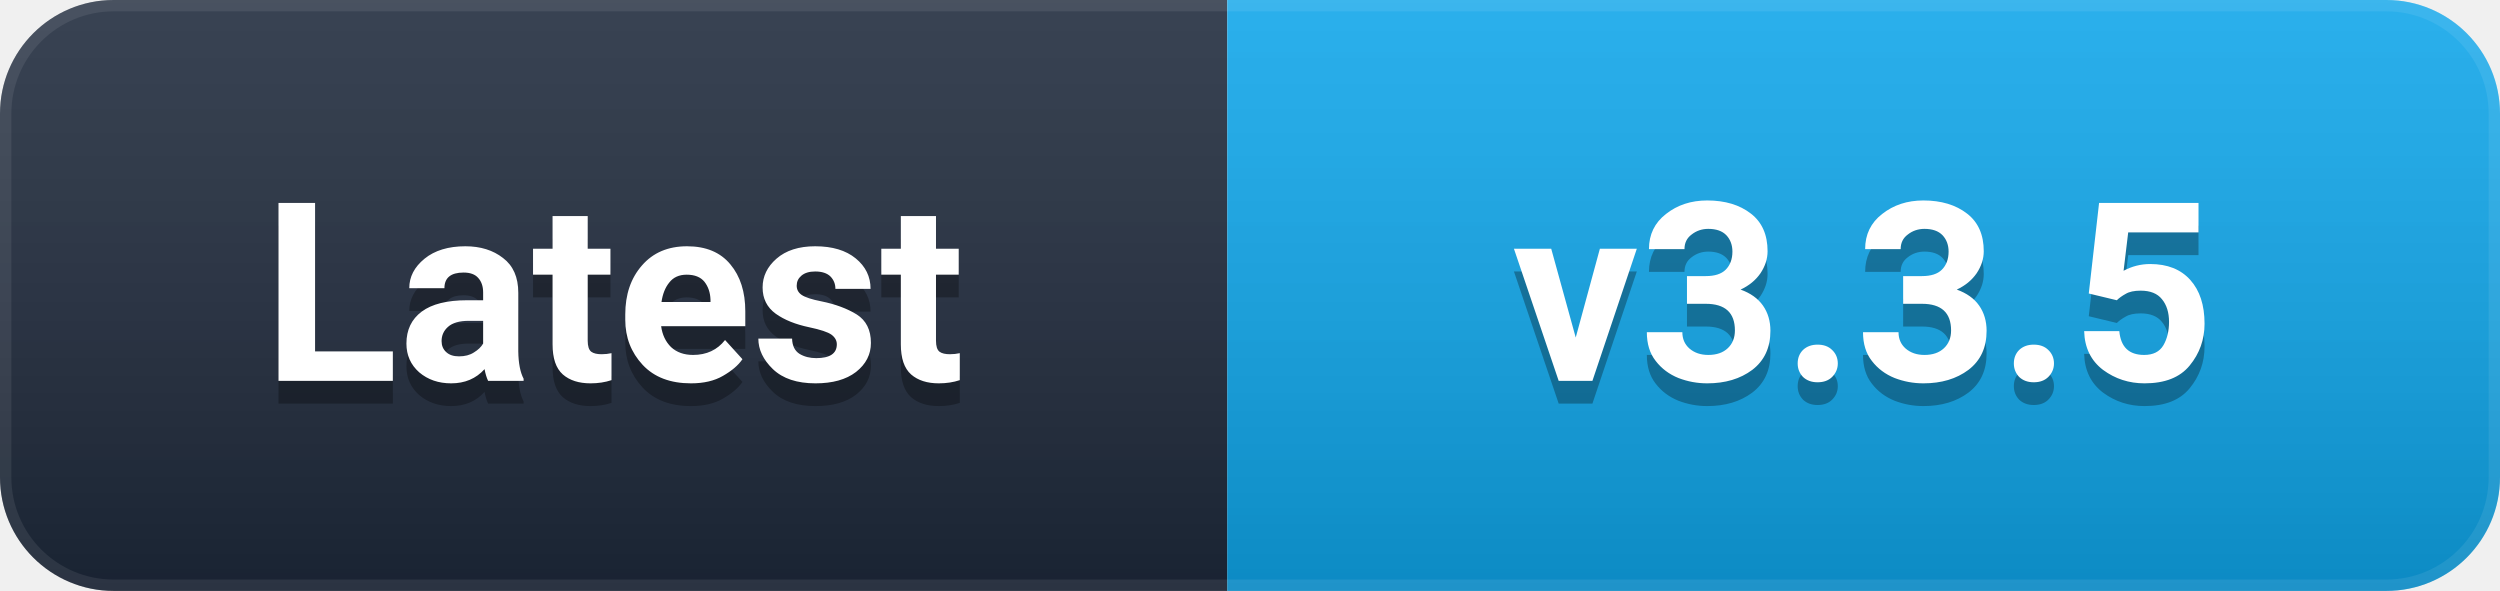
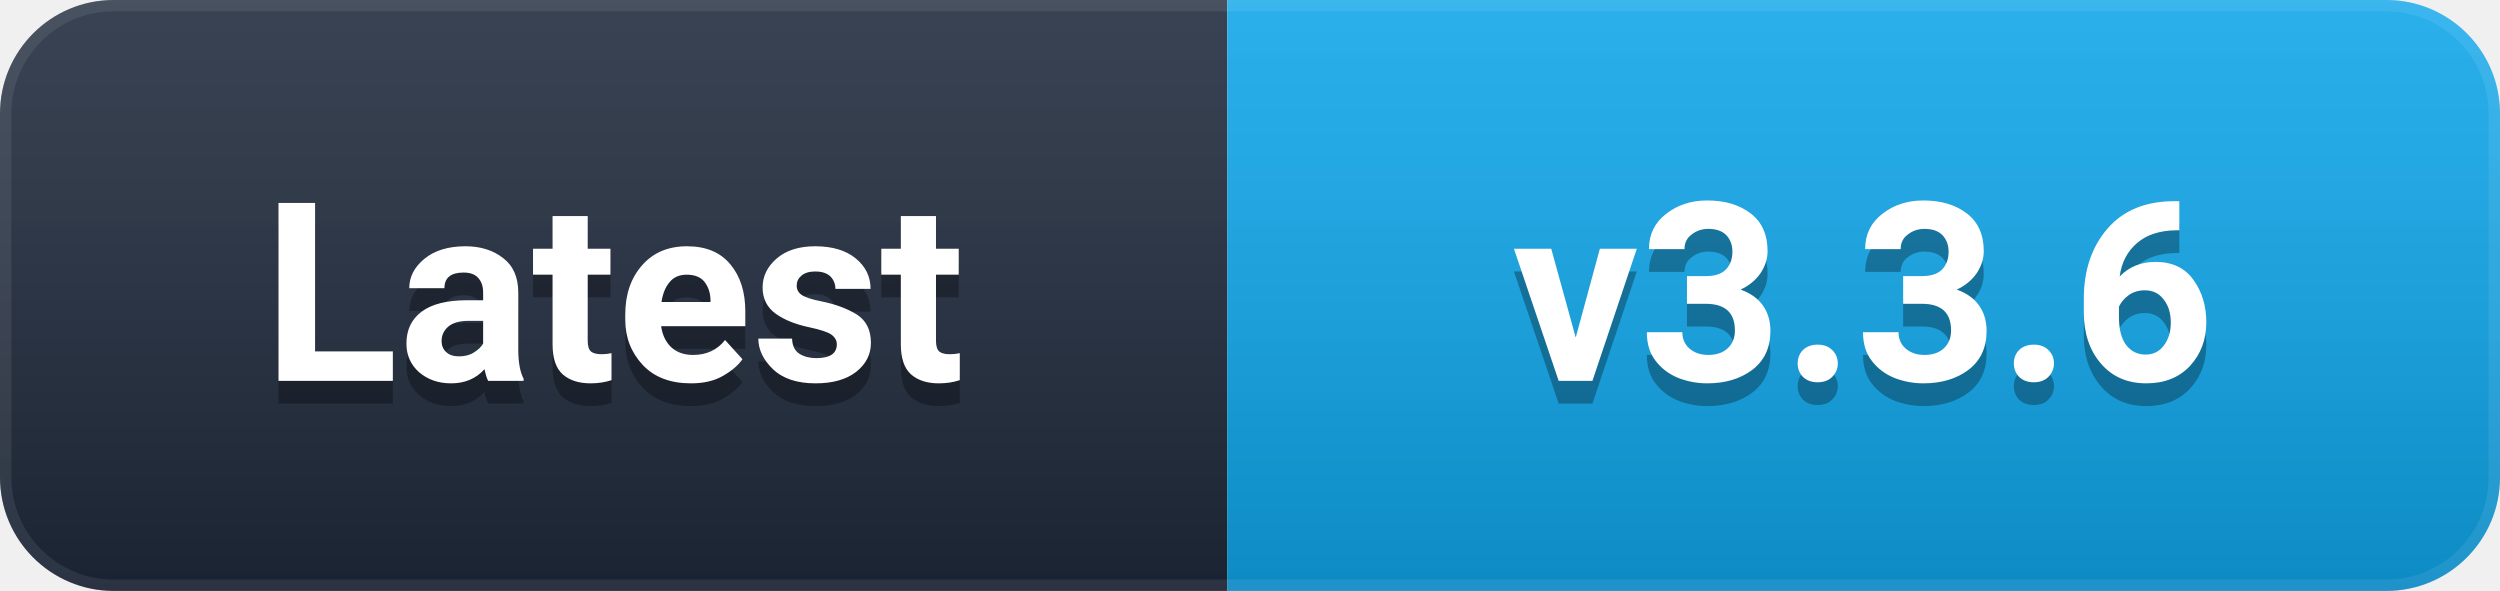
- <svg xmlns="http://www.w3.org/2000/svg" width="110" height="26" viewBox="0 0 110 26" role="img" aria-label="Latest: v3.3.5">
+ <svg xmlns="http://www.w3.org/2000/svg" width="110" height="26" viewBox="0 0 110 26" role="img" aria-label="Latest: v3.3.6">
  <defs>
    <linearGradient id="g" x1="0" y1="0" x2="0" y2="1">
      <stop offset="0%" stop-color="#ffffff" stop-opacity="0.12" />
      <stop offset="100%" stop-color="#000000" stop-opacity="0.16" />
    </linearGradient>
    <clipPath id="c">
      <rect width="110" height="26" rx="5" />
    </clipPath>
  </defs>
  <g clip-path="url(#c)">
    <rect width="54" height="26" fill="#1e293b" />
    <rect x="54" width="56" height="26" fill="#0EA5E9" />
    <rect width="110" height="26" fill="url(#g)" />
    <rect width="110" height="26" rx="5" fill="none" stroke="#ffffff" stroke-opacity="0.08" stroke-width="1" />
  </g>
  <g font-family="-apple-system, BlinkMacSystemFont, 'Segoe UI', Roboto, 'Helvetica Neue', Arial, sans-serif" font-size="11" font-weight="600" text-anchor="middle" dominant-baseline="central">
    <text x="27.0" y="14" fill="#000000" opacity="0.3">Latest</text>
    <text x="27.0" y="13" fill="#ffffff">Latest</text>
-     <text x="82.0" y="14" fill="#000000" opacity="0.3">v3.3.5</text>
-     <text x="82.0" y="13" fill="#ffffff">v3.3.5</text>
+     <text x="82.0" y="14" fill="#000000" opacity="0.3">v3.3.6</text>
+     <text x="82.0" y="13" fill="#ffffff">v3.3.6</text>
  </g>
</svg>
